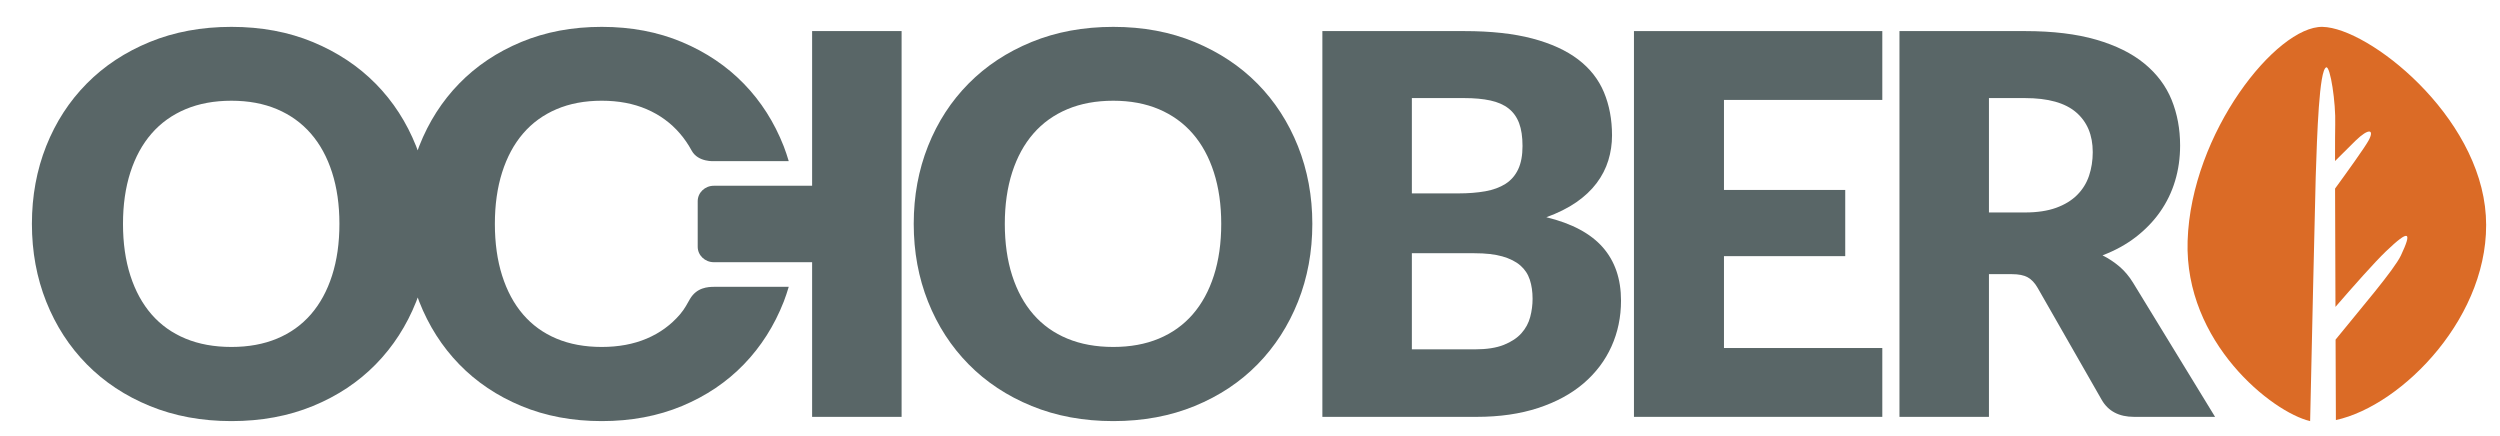
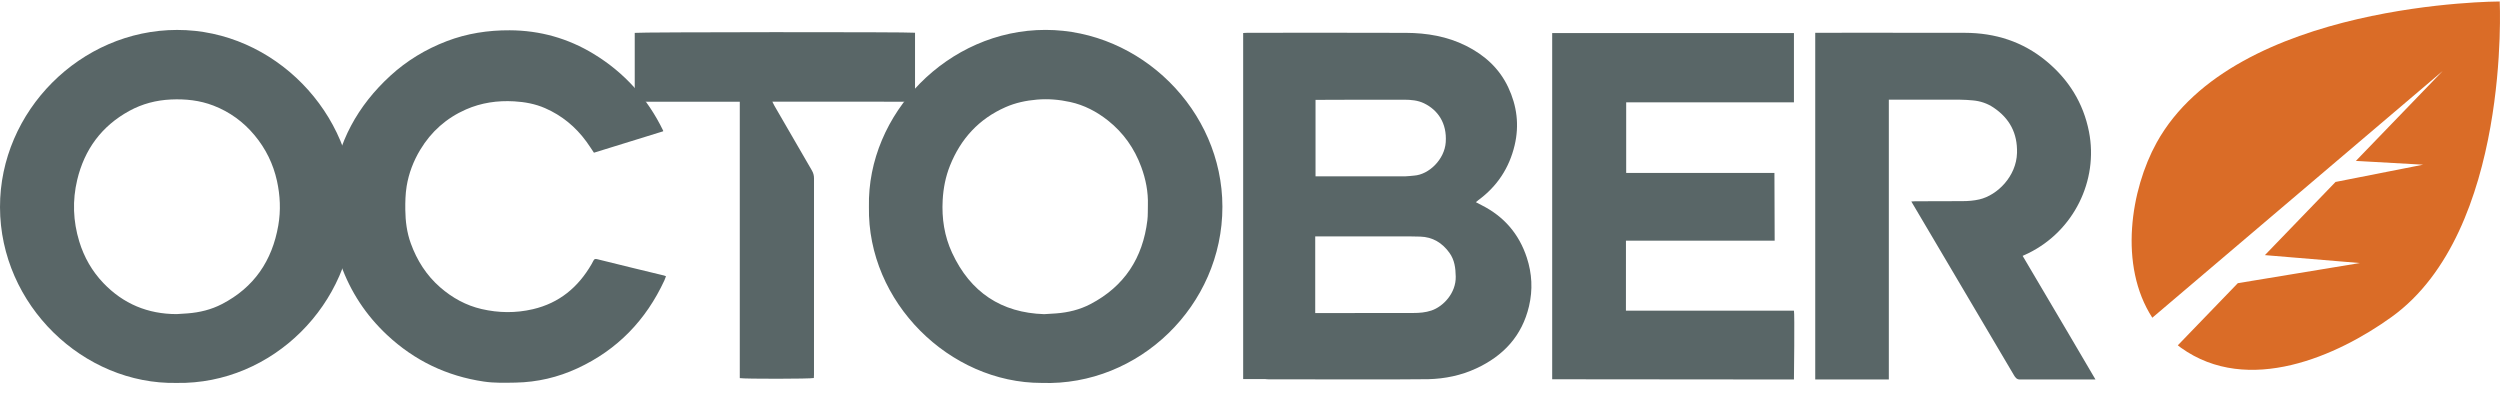
- <svg xmlns="http://www.w3.org/2000/svg" version="1.0" x="0px" y="0px" width="408px" height="71px" viewBox="-5.208 -4.384 408 71" enable-background="new -5.208 -4.384 408 71" xml:space="preserve">
-   <defs>
- </defs>
-   <path fill="#596667" d="M111.401,42.425c-1.112,0-2.896,0.109-4.007,1.986c-0.441,0.744-0.816,1.564-1.631,2.516  c-1.481,1.727-3.297,3.045-5.44,3.952c-2.146,0.908-4.589,1.36-7.325,1.36c-2.766,0-5.23-0.452-7.385-1.36  c-2.162-0.907-3.98-2.226-5.462-3.952c-1.485-1.73-2.618-3.84-3.411-6.334c-0.789-2.489-1.185-5.306-1.185-8.444  c0-3.114,0.396-5.913,1.185-8.406c0.793-2.489,1.926-4.603,3.411-6.33c1.482-1.729,3.3-3.052,5.462-3.976  c2.155-0.922,4.619-1.383,7.385-1.383c2.736,0,5.179,0.461,7.325,1.383c2.143,0.924,3.959,2.247,5.44,3.976  c0.716,0.834,1.352,1.757,1.903,2.772c1.064,1.96,3.735,1.726,3.735,1.726h12.112c-0.248-0.817-0.505-1.63-0.817-2.422  c-1.538-3.918-3.702-7.318-6.497-10.198c-2.794-2.88-6.16-5.148-10.097-6.807C102.163,0.827,97.799,0,92.998,0  C88.2,0,83.827,0.82,79.876,2.462c-3.951,1.642-7.331,3.902-10.14,6.783c-2.811,2.884-4.981,6.28-6.521,10.197  c-0.092,0.235-0.173,0.476-0.26,0.713c-0.083-0.222-0.159-0.447-0.247-0.667c-1.562-3.918-3.757-7.318-6.594-10.198  c-2.835-2.879-6.251-5.147-10.248-6.807c-3.997-1.656-8.428-2.483-13.299-2.483c-4.87,0-9.308,0.819-13.319,2.461  c-4.01,1.642-7.439,3.903-10.29,6.784c-2.854,2.883-5.056,6.279-6.619,10.196C0.78,23.363,0,27.598,0,32.148  c0,4.553,0.78,8.787,2.34,12.705c1.563,3.917,3.765,7.324,6.619,10.218c2.851,2.894,6.28,5.162,10.29,6.804  c4.011,1.643,8.449,2.465,13.319,2.465c4.871,0,9.302-0.822,13.299-2.465c3.997-1.642,7.413-3.91,10.248-6.804  c2.837-2.894,5.032-6.301,6.594-10.218c0.091-0.228,0.169-0.46,0.255-0.689c0.084,0.229,0.162,0.462,0.251,0.689  c1.54,3.917,3.71,7.324,6.521,10.218c2.809,2.894,6.189,5.162,10.14,6.804c3.951,1.643,8.324,2.465,13.122,2.465  c4.801,0,9.165-0.822,13.104-2.465c3.937-1.642,7.303-3.91,10.097-6.804c2.795-2.894,4.959-6.301,6.497-10.218  c0.312-0.793,0.57-1.609,0.818-2.428H111.401z M48.981,40.593c-0.8,2.494-1.954,4.604-3.458,6.334  c-1.503,1.727-3.346,3.045-5.521,3.951c-2.178,0.909-4.657,1.361-7.434,1.361c-2.807,0-5.308-0.452-7.496-1.361  c-2.193-0.906-4.038-2.225-5.543-3.951c-1.506-1.73-2.657-3.84-3.462-6.334c-0.8-2.489-1.202-5.306-1.202-8.445  c0-3.113,0.402-5.912,1.202-8.405c0.805-2.489,1.956-4.603,3.462-6.329c1.505-1.73,3.35-3.053,5.543-3.977  c2.188-0.921,4.689-1.382,7.496-1.382c2.777,0,5.256,0.461,7.434,1.382c2.175,0.924,4.018,2.247,5.521,3.977  c1.504,1.726,2.658,3.84,3.458,6.329c0.802,2.493,1.204,5.292,1.204,8.405C50.185,35.288,49.783,38.104,48.981,40.593z" />
-   <path fill="#596667" d="M208.964,32.148c0,4.553-0.784,8.787-2.341,12.705c-1.564,3.917-3.761,7.324-6.594,10.218  c-2.838,2.894-6.252,5.162-10.251,6.804c-3.996,1.643-8.427,2.465-13.299,2.465c-4.87,0-9.307-0.822-13.317-2.465  c-4.012-1.642-7.442-3.91-10.29-6.804c-2.856-2.894-5.059-6.301-6.62-10.218c-1.56-3.918-2.34-8.152-2.34-12.705  c0-4.55,0.78-8.785,2.34-12.706c1.561-3.917,3.764-7.313,6.62-10.196c2.848-2.881,6.278-5.142,10.29-6.784  c4.01-1.642,8.447-2.461,13.317-2.461c4.872,0,9.303,0.827,13.299,2.483c3.999,1.66,7.413,3.928,10.251,6.807  c2.833,2.88,5.029,6.28,6.594,10.198C208.18,23.406,208.964,27.626,208.964,32.148 M194.097,32.148c0-3.113-0.401-5.912-1.202-8.405  c-0.8-2.489-1.954-4.603-3.458-6.329c-1.504-1.73-3.347-3.053-5.521-3.977c-2.179-0.921-4.658-1.382-7.436-1.382  c-2.806,0-5.306,0.461-7.494,1.382c-2.195,0.924-4.04,2.247-5.544,3.977c-1.506,1.726-2.658,3.84-3.462,6.329  c-0.8,2.493-1.203,5.292-1.203,8.405c0,3.14,0.403,5.956,1.203,8.445c0.804,2.494,1.956,4.604,3.462,6.334  c1.504,1.727,3.349,3.045,5.544,3.951c2.188,0.909,4.688,1.361,7.494,1.361c2.778,0,5.257-0.452,7.436-1.361  c2.174-0.906,4.017-2.225,5.521-3.951c1.504-1.73,2.658-3.84,3.458-6.334C193.696,38.104,194.097,35.288,194.097,32.148" />
-   <path fill="#596667" d="M210.603,63.648V0.69h23.159c4.351,0,8.053,0.405,11.104,1.21  c3.053,0.808,5.546,1.944,7.475,3.415c1.931,1.468,3.334,3.255,4.214,5.358c0.878,2.103,1.319,4.452,1.319,7.044  c0,1.41-0.204,2.77-0.606,4.082c-0.404,1.312-1.036,2.542-1.902,3.696c-0.864,1.15-1.971,2.193-3.326,3.133  c-1.354,0.935-2.982,1.748-4.885,2.44c4.151,1.01,7.217,2.645,9.208,4.906c1.985,2.262,2.979,5.161,2.979,8.705  c0,2.676-0.519,5.17-1.556,7.473c-1.037,2.307-2.558,4.314-4.557,6.031c-2.004,1.713-4.474,3.053-7.412,4.016  c-2.938,0.967-6.294,1.449-10.069,1.449H210.603z M225.208,27.178h7.604c1.612,0,3.066-0.114,4.365-0.343  c1.294-0.232,2.397-0.633,3.306-1.21c0.907-0.577,1.596-1.369,2.074-2.378c0.476-1.009,0.71-2.275,0.71-3.804  c0-1.494-0.185-2.742-0.56-3.738c-0.375-0.991-0.952-1.79-1.73-2.398c-0.775-0.605-1.765-1.034-2.958-1.294  c-1.197-0.26-2.614-0.39-4.256-0.39h-8.555V27.178z M225.208,36.944V52.63h10.279c1.931,0,3.511-0.246,4.735-0.734  c1.224-0.492,2.183-1.126,2.872-1.902c0.692-0.777,1.166-1.656,1.426-2.639c0.259-0.977,0.389-1.971,0.389-2.978  c0-1.153-0.15-2.19-0.452-3.112c-0.302-0.921-0.82-1.698-1.554-2.334c-0.736-0.634-1.711-1.123-2.921-1.471  c-1.21-0.344-2.735-0.517-4.578-0.517H225.208z" />
-   <polygon fill="#596667" points="301.985,0.689 301.985,11.924 276.144,11.924 276.144,26.616 295.934,26.616   295.934,37.419 276.144,37.419 276.144,52.412 301.985,52.412 301.985,63.647 261.454,63.647 261.454,0.689 " />
-   <path fill="#596667" d="M319.388,40.358v23.29h-14.604V0.689h20.481c4.549,0,8.431,0.472,11.646,1.407  c3.211,0.936,5.835,2.24,7.862,3.91c2.032,1.672,3.506,3.643,4.433,5.919c0.919,2.275,1.38,4.753,1.38,7.434  c0,2.046-0.274,3.973-0.823,5.787c-0.543,1.815-1.36,3.496-2.438,5.036c-1.08,1.54-2.406,2.915-3.975,4.126  c-1.572,1.211-3.38,2.203-5.426,2.98c0.98,0.492,1.896,1.098,2.745,1.814c0.848,0.721,1.592,1.6,2.229,2.637l13.393,21.908h-13.221  c-2.451,0-4.207-0.922-5.272-2.764l-10.457-18.279c-0.461-0.809-1.003-1.382-1.622-1.73c-0.617-0.344-1.491-0.517-2.611-0.517  H319.388z M319.388,30.291h5.877c1.985,0,3.679-0.253,5.076-0.756c1.397-0.506,2.544-1.203,3.437-2.097  c0.894-0.892,1.54-1.937,1.944-3.131c0.4-1.197,0.606-2.487,0.606-3.869c0-2.764-0.902-4.927-2.702-6.48  c-1.8-1.558-4.588-2.335-8.361-2.335h-5.877V30.291z" />
-   <path fill="#596667" d="M127.329,0.689v25.243h-16.043c-1.452,0-2.628,1.128-2.628,2.517v7.438  c0,1.392,1.176,2.519,2.628,2.519h16.043v25.241h14.604V0.689H127.329z" />
-   <path fill="#DB6B26" d="M400.482,30.821c-1.021-16.438-19.171-30.662-26.648-30.819  c-7.479-0.159-21.459,17.25-22.024,34.938c-0.53,16.585,13.818,27.958,19.996,29.401c0.172-7.803,0.805-36.532,0.911-39.882  c0.223-6.846,0.563-17.498,1.723-17.852c0.665-0.203,1.571,5.785,1.46,9.324c-0.023,0.675-0.031,2.862-0.031,5.966  c1.251-1.255,2.558-2.558,3.352-3.328c2.177-2.11,3.14-1.859,2.096,0.023c-0.643,1.158-3.408,5.008-5.441,7.798  c0.012,5.627,0.037,12.709,0.064,19.309c2.871-3.315,6.386-7.289,8.232-9.057c3.872-3.702,4.284-3.235,2.455,0.651  c-1.123,2.382-6.614,8.736-10.668,13.747c0.025,5.855,0.045,10.778,0.05,13.129C386.88,61.81,401.481,46.96,400.482,30.821" />
+ <svg xmlns="http://www.w3.org/2000/svg" version="1.1" id="Layer_1" x="0px" y="0px" width="428.928px" height="71px" viewBox="0 0 428.928 71" enable-background="new 0 0 428.928 71" xml:space="preserve">
+   <g>
+     <path fill="#596667" d="M254.233,35.219c-0.326-0.164-0.646-0.338-1.016-0.531c0.18-0.148,0.297-0.258,0.426-0.352   c3.229-2.375,5.297-5.505,6.225-9.411c0.818-3.457,0.395-6.77-1.1-9.945c-1.527-3.252-4.057-5.531-7.238-7.123   c-3.242-1.621-6.727-2.201-10.301-2.219c-9.072-0.039-18.143-0.014-27.215-0.012c-0.227,0-0.455,0.023-0.723,0.037   c0,19.811,0,39.571,0,59.37c1.281,0,2.555,0,3.83,0c0.004,0.006,0.004,0.01,0.008,0.016c0.184,0.014,0.346,0.035,0.508,0.031   c2.822,0,24.617,0.049,27.438-0.023c2.844-0.074,5.605-0.643,8.199-1.844c4.658-2.156,7.859-5.566,9.061-10.68   c0.662-2.822,0.518-5.6-0.379-8.338C260.627,40.143,258.045,37.145,254.233,35.219z M225.707,17.134c0,0,10.373-0.043,15.199-0.027   c1.166,0.006,2.344,0.096,3.414,0.615c2.359,1.145,3.955,3.387,3.727,6.686c-0.205,2.955-2.889,5.551-5.432,5.721   c-0.488,0.031-0.973,0.119-1.461,0.121c-4.943,0.01-15.447,0.006-15.447,0.006V17.134z M245.586,53.279   c-1.012,0.34-2.051,0.418-3.102,0.42c-3.498,0.006-16.83,0.014-16.83,0.014V40.555c0,0,11.039,0,16.123,0.002   c0.629,0,1.26,0.018,1.889,0.037c2.143,0.064,3.77,1.064,5.006,2.768c0.891,1.229,1.064,2.621,1.09,4.107   C249.813,50.268,247.645,52.586,245.586,53.279z" />
+     <path fill="#596667" d="M347.026,43.9c0.385-0.18,0.721-0.326,1.049-0.488c7.693-3.803,11.986-12.406,10.332-20.821   c-0.967-4.924-3.488-8.953-7.346-12.133c-4.033-3.326-8.736-4.813-13.916-4.826c-8.326-0.023-25.703-0.008-25.703-0.008v59.485   h12.627V17.101c0,0,8.451-0.006,12.252,0.004c0.721,0.004,1.443,0.055,2.162,0.119c1.273,0.115,2.465,0.506,3.531,1.219   c2.773,1.855,4.141,4.408,4.047,7.797c-0.111,4.01-3.361,7.251-6.455,7.972c-0.965,0.225-1.934,0.293-2.912,0.297   c-2.705,0.012-5.41,0.016-8.115,0.023c-0.182,0-0.361,0.021-0.652,0.037c0.162,0.305,15.893,26.887,17.594,29.779   c0.238,0.404,0.486,0.766,1.029,0.762h12.975C359.524,65.109,351.196,50.918,347.026,43.9z" />
+     <path fill="#596667" d="M278.963,53.297c0-3.988,0.002-7.988,0.004-12.008c9,0,25.514,0,25.514,0l-0.039-11.624h-25.436V17.56   h28.783V5.675h-41.479v59.397l41.479,0.037c0,0,0.139-11.373,0-11.813C299.545,53.297,288.239,53.297,278.963,53.297z" />
+     <path fill="#596667" d="M30.379,5.136C13.82,5.153-0.034,19.071,0,35.547c0.036,16.834,14.349,30.461,30.31,30.152   c16.463,0.281,30.256-13.617,30.406-29.963C60.867,19.53,47.064,5.116,30.379,5.136z M47.747,38.678   c-1.048,6.066-4.158,10.637-9.664,13.492c-1.843,0.957-3.829,1.439-5.894,1.598c-0.628,0.051-1.257,0.082-1.885,0.123   c-4.944-0.006-9.155-1.758-12.572-5.332c-1.945-2.035-3.309-4.432-4.134-7.129c-1.068-3.49-1.191-7.043-0.353-10.564   c1.243-5.218,4.187-9.237,8.946-11.843c2.229-1.219,4.61-1.836,7.144-1.953c2.496-0.115,4.938,0.143,7.276,1.043   c2.795,1.076,5.15,2.793,7.068,5.096c1.914,2.297,3.203,4.922,3.842,7.831C48.073,33.559,48.193,36.105,47.747,38.678z" />
+     <path fill="#596667" d="M179.397,5.13c-16.755-0.021-30.655,14.416-30.313,30.362c-0.3,16.33,13.828,30.221,29.644,30.207   c16.7,0.572,31.014-13.287,31.002-30.225C209.719,18.876,195.667,5.149,179.397,5.13z M196.858,37.781   c-0.78,6.471-3.942,11.348-9.766,14.393c-1.838,0.963-3.829,1.441-5.896,1.598c-0.627,0.047-1.258,0.078-2.045,0.129   c-7.326-0.232-12.655-3.734-15.8-10.523c-1.329-2.869-1.79-5.91-1.614-9.059c0.112-2.041,0.502-4.03,1.26-5.919   c1.84-4.59,4.951-8.002,9.521-10.014c1.726-0.76,3.531-1.137,5.406-1.297c1.927-0.166,3.827,0.002,5.693,0.412   c2.402,0.527,4.546,1.645,6.473,3.172c2.661,2.111,4.543,4.781,5.713,7.961c0.781,2.118,1.21,4.298,1.141,6.565   C196.917,36.061,196.96,36.93,196.858,37.781z" />
+     <path fill="#596667" d="M72.099,25.7c1.887-3.135,4.51-5.455,7.846-6.922c2.624-1.154,5.412-1.557,8.269-1.391   c1.821,0.105,3.614,0.43,5.299,1.166c2.887,1.26,5.238,3.197,7.094,5.738c0.438,0.6,0.835,1.227,1.297,1.91   c3.939-1.219,7.89-2.441,11.88-3.676c-0.006-0.082-0.002-0.105-0.01-0.125c-2.689-5.535-6.645-9.936-11.9-13.137   c-4.42-2.693-9.234-4.043-14.418-4.066c-3.717-0.018-7.331,0.533-10.816,1.869c-3.59,1.377-6.832,3.33-9.662,5.924   c-5.6,5.135-9.072,11.404-9.961,19.015c-0.264,2.252-0.398,4.498-0.054,6.76c0.344,2.262,0.745,4.496,1.519,6.662   c1.668,4.66,4.324,8.668,7.92,12.037c4.692,4.396,10.248,7.063,16.617,8.002c1.807,0.268,3.628,0.209,5.446,0.178   c3.714-0.068,7.262-0.902,10.616-2.457c6.842-3.162,11.756-8.266,14.912-15.088c0.104-0.223,0.178-0.459,0.271-0.703   c-0.162-0.063-0.244-0.105-0.334-0.127c-1.719-0.416-8.918-2.148-10.787-2.633c-1.357-0.352-1.071-0.314-1.649,0.688   c-2.29,3.957-5.532,6.668-10.06,7.725c-2.94,0.688-5.879,0.65-8.802-0.025c-2.685-0.621-5.038-1.924-7.113-3.73   c-2.358-2.055-3.976-4.611-5.037-7.531c-0.677-1.861-0.921-3.809-0.944-5.77c-0.016-1.35,0.016-2.719,0.232-4.045   C70.133,29.729,70.933,27.638,72.099,25.7z" />
+     <path fill="#596667" d="M108.902,5.64c0,3.904,0,7.813,0,11.818c6.014,0,11.986,0,18.023,0c0,15.876,0,31.653,0,47.417   c0.883,0.156,12.139,0.139,12.706-0.018c0.008-0.195,0.026-0.402,0.026-0.607c0-11.215-0.003-22.432,0.004-33.647   c0.002-0.508-0.123-0.947-0.38-1.385c-2.146-3.686-4.278-7.381-6.413-11.072c-0.111-0.191-0.201-0.395-0.359-0.705   c0.338,0,0.563,0,0.789,0c7.648,0.006,15.298,0.01,22.945,0.01c0.245,0,0.488-0.033,0.75-0.051c0-3.971,0-7.861,0-11.783   C156.107,5.464,109.409,5.497,108.902,5.64z" />
+     <g>
+       <path fill="#DA6C27" d="M428.879,0.255c0,0-45.498,0-58.875,24.241c-4.408,7.99-6.557,21.027-0.729,30.016l49.816-42.327    l-14.891,15.422l11.543,0.648l-15.031,2.962l-12.121,12.555l16.297,1.357l-20.945,3.457l-10.293,10.66    c0.174,0.137,0.344,0.273,0.525,0.406c11.557,8.295,26.889,1.4,36.16-5.273C430.797,39.658,428.879,0.255,428.879,0.255z" />
+     </g>
+   </g>
</svg>
